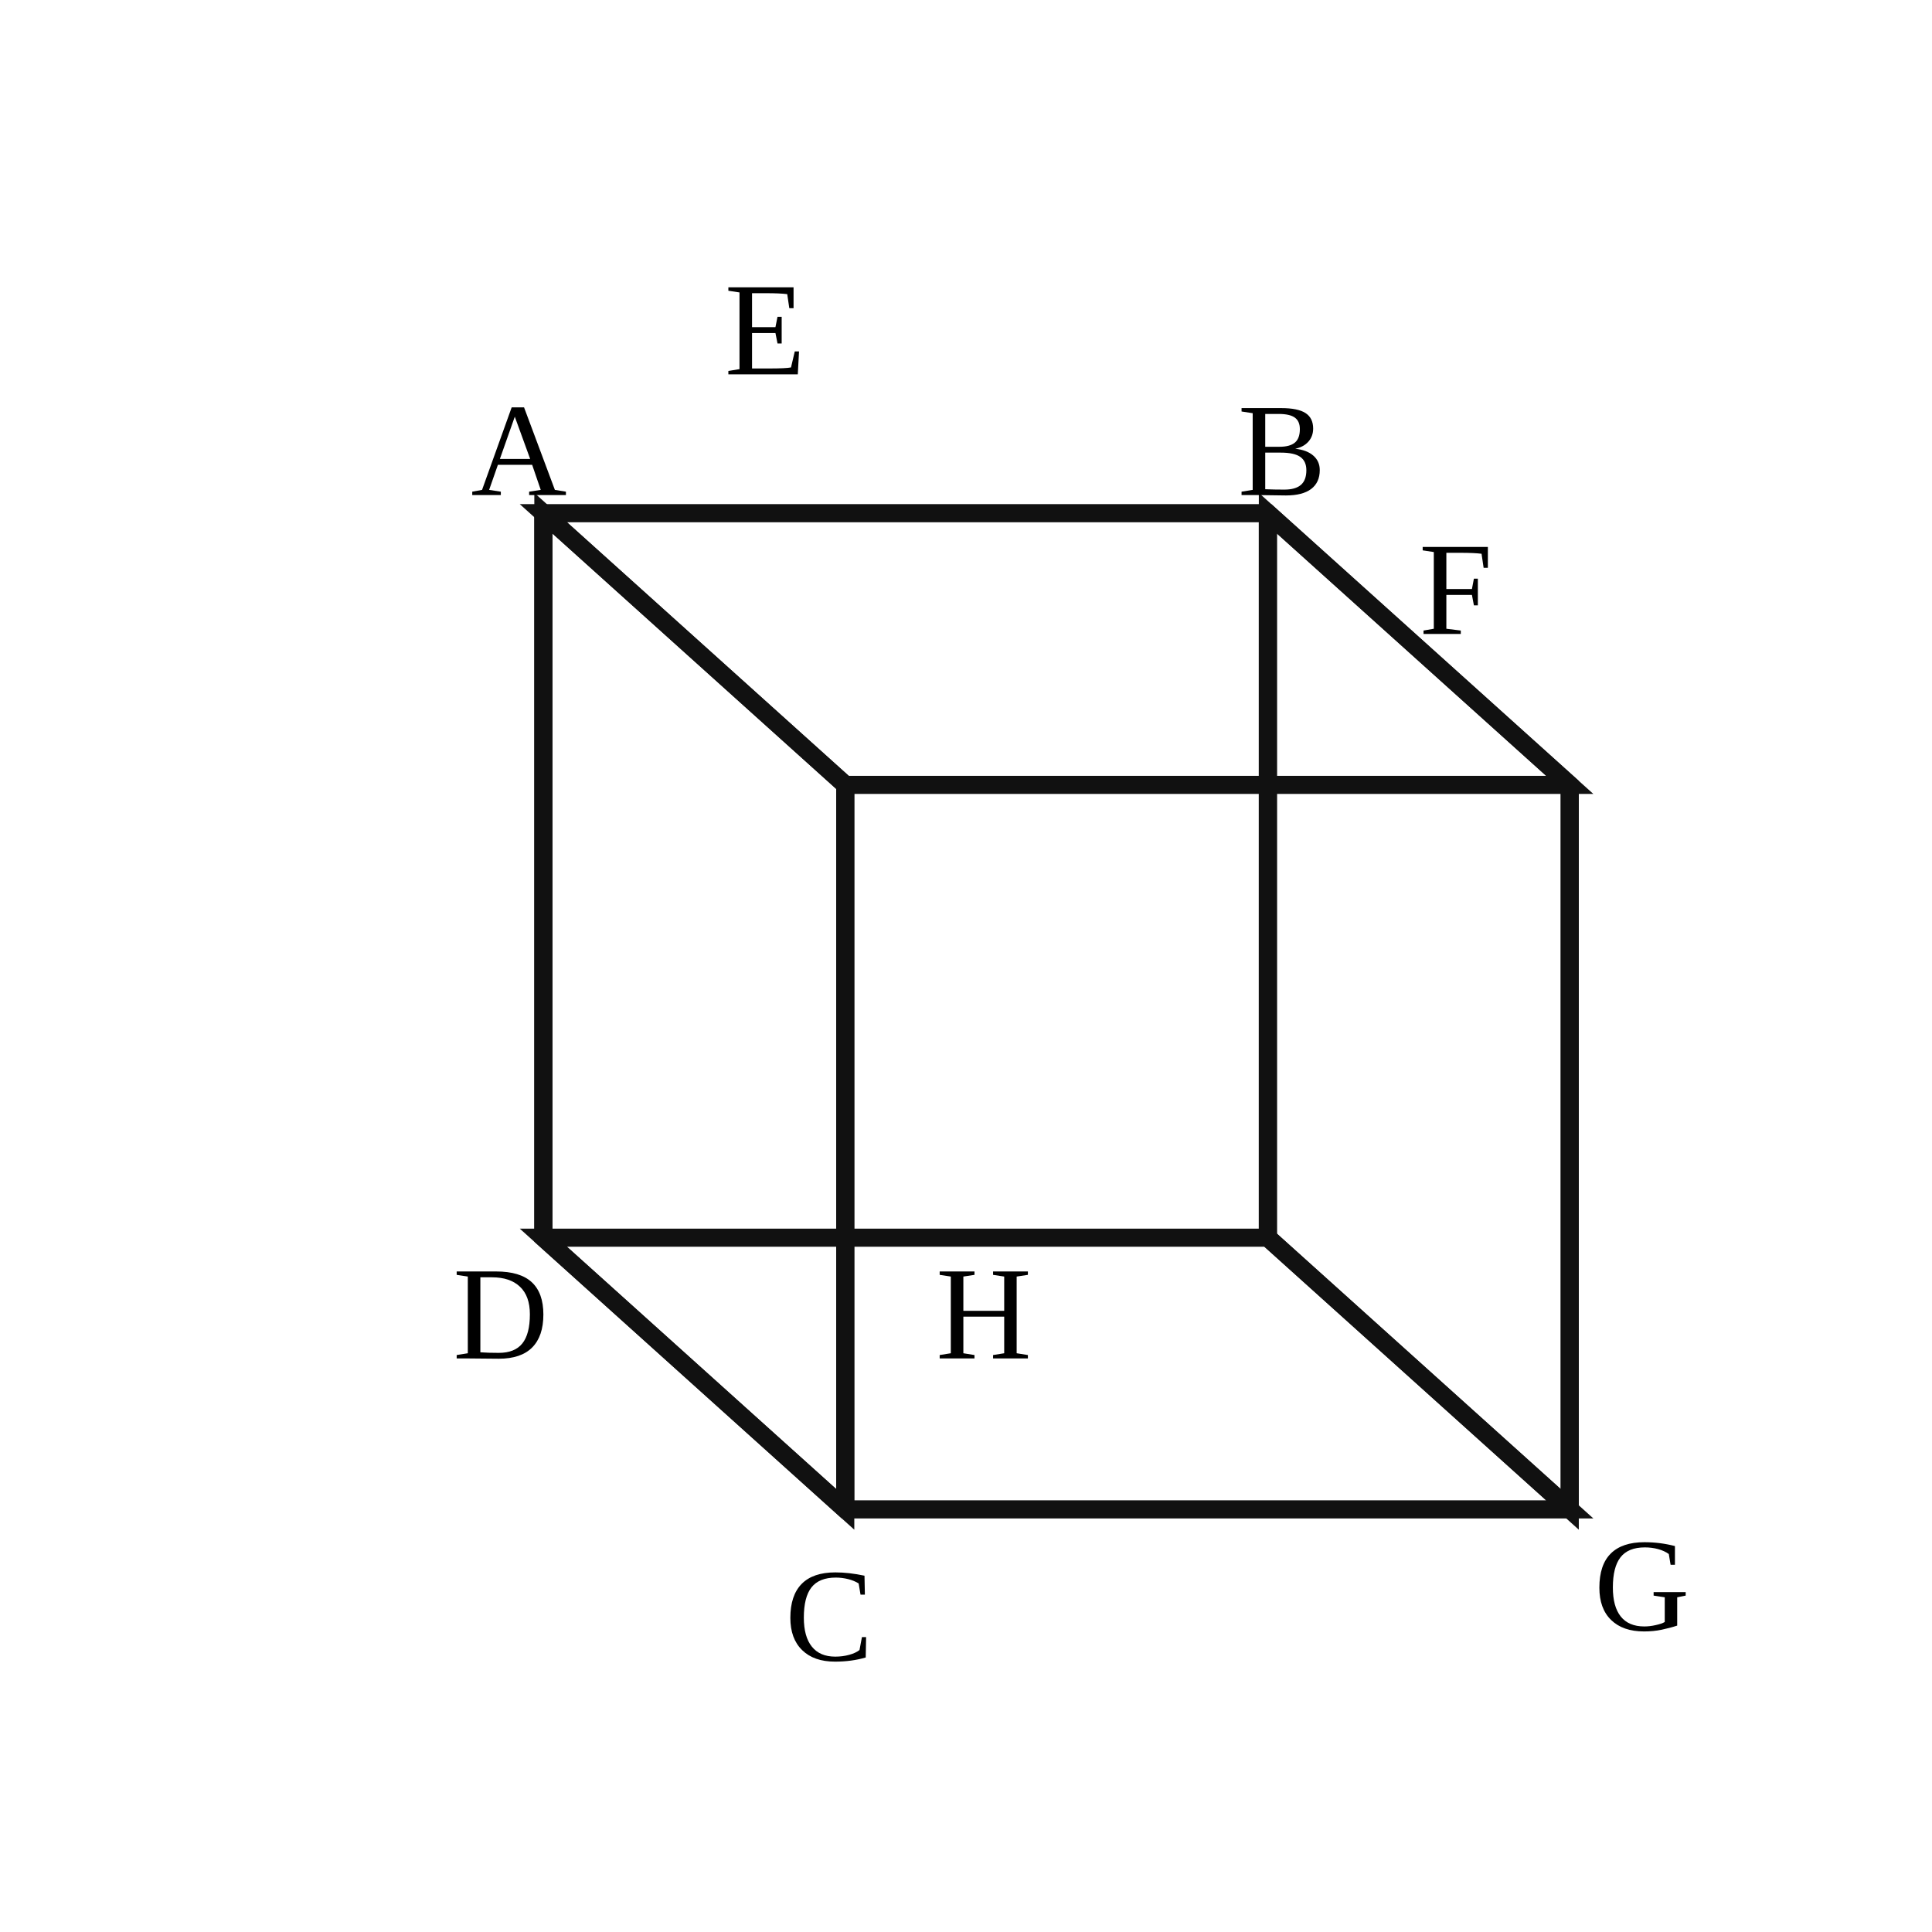
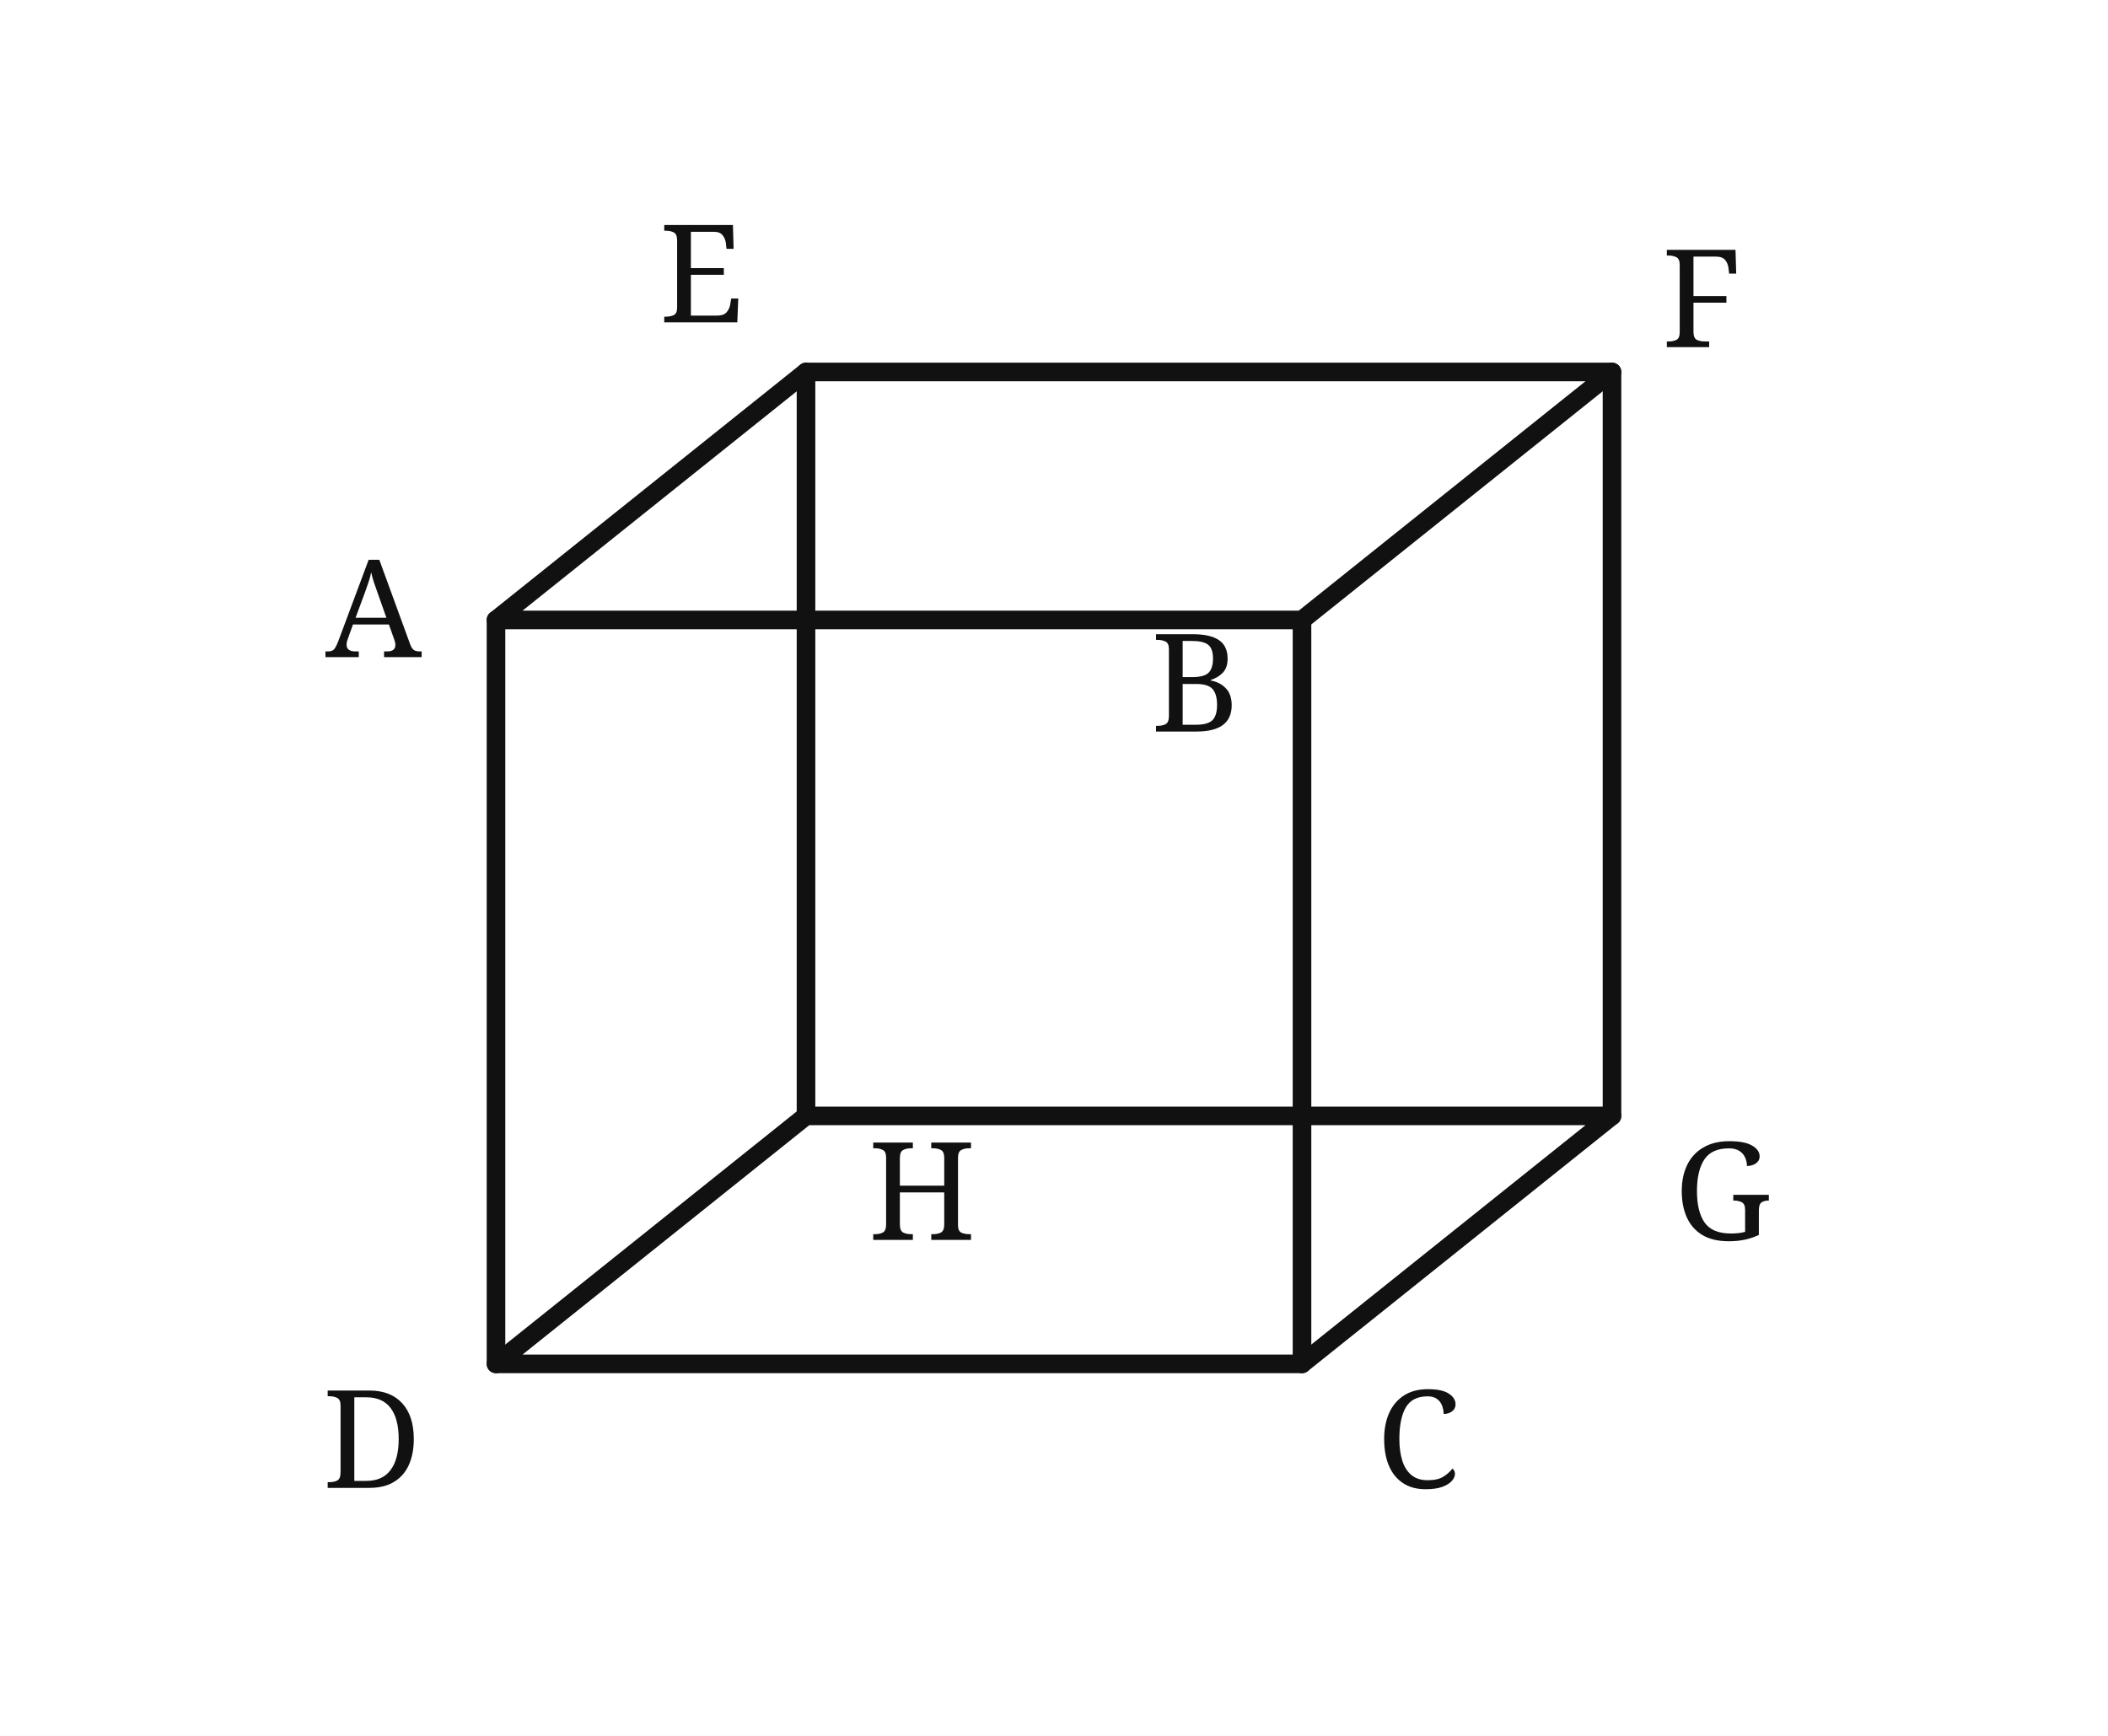
- <svg xmlns="http://www.w3.org/2000/svg" viewBox="0 0 320 320" width="320" height="320">
-   <rect width="100%" height="100%" fill="white" />
-   <g fill="none" stroke="#111" stroke-width="3">
-     <polygon points="90,85 210,85 260,130 140,130" />
-     <polygon points="90,85 140,130 140,250 90,205" />
-     <polygon points="210,85 260,130 260,250 210,205" />
-     <polygon points="90,205 210,205 260,250 140,250" />
-     <line x1="90" y1="85" x2="90" y2="205" />
-     <line x1="210" y1="85" x2="210" y2="205" />
-     <line x1="140" y1="130" x2="140" y2="250" />
-     <line x1="260" y1="130" x2="260" y2="250" />
+ <svg xmlns="http://www.w3.org/2000/svg" viewBox="0 0 340 280" width="340" height="280" role="img" aria-label="Cube with top face A B F E and bottom face D C G H, drawn in oblique projection with the back face up and to the right">
+   <rect width="340" height="280" fill="white" />
+   <g fill="none" stroke="#111" stroke-width="3" stroke-linejoin="round" stroke-linecap="round">
+     <polygon points="80,100 210,100 260,60 130,60" />
+     <polygon points="80,220 210,220 260,180 130,180" />
+     <line x1="80" y1="100" x2="80" y2="220" />
+     <line x1="210" y1="100" x2="210" y2="220" />
+     <line x1="260" y1="60" x2="260" y2="180" />
+     <line x1="130" y1="60" x2="130" y2="180" />
  </g>
-   <text x="78" y="82" font-size="22">A</text>
-   <text x="205" y="82" font-size="22">B</text>
-   <text x="130" y="275" font-size="22">C</text>
-   <text x="75" y="225" font-size="22">D</text>
-   <text x="120" y="62" font-size="22">E</text>
-   <text x="235" y="105" font-size="22">F</text>
-   <text x="264" y="270" font-size="22">G</text>
-   <text x="155" y="225" font-size="22">H</text>
+   <g font-family="Georgia, serif" font-size="22" fill="#111">
+     <text x="68" y="106" text-anchor="end">A</text>
+     <text x="200" y="118" text-anchor="end">B</text>
+     <text x="222" y="240">C</text>
+     <text x="68" y="240" text-anchor="end">D</text>
+     <text x="120" y="52" text-anchor="end">E</text>
+     <text x="268" y="56">F</text>
+     <text x="270" y="200">G</text>
+     <text x="140" y="200">H</text>
+   </g>
</svg>
